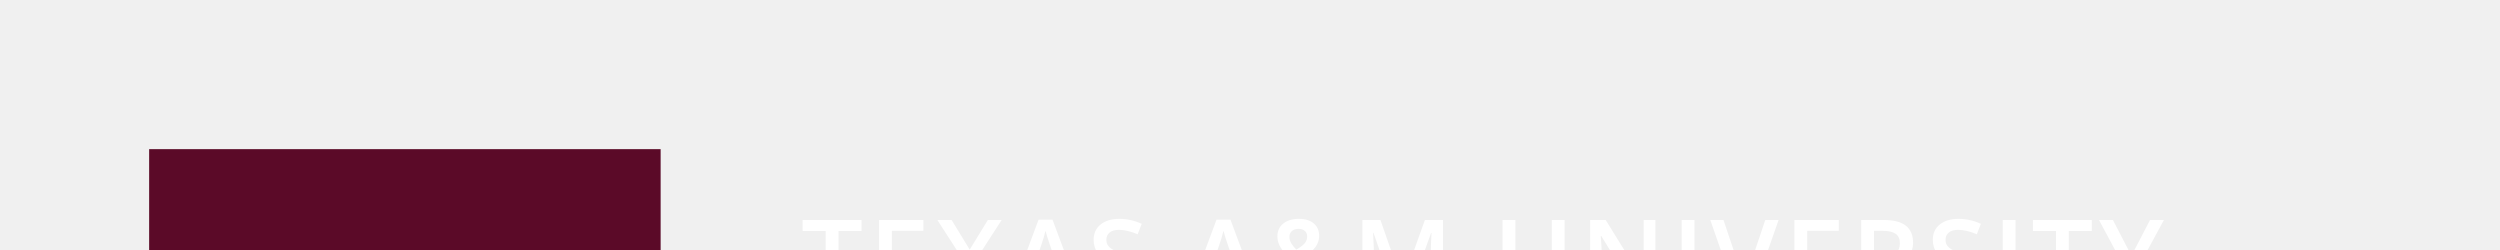
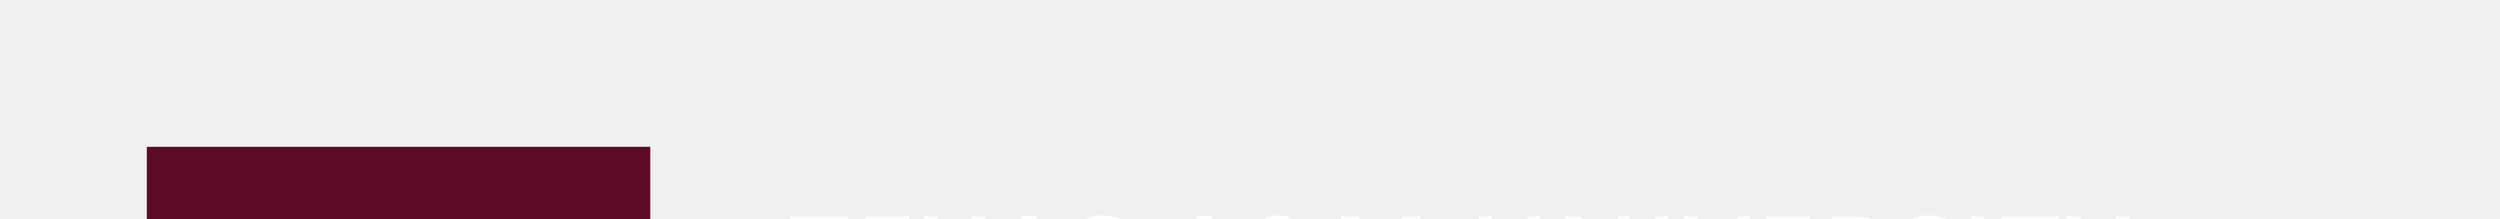
- <svg xmlns="http://www.w3.org/2000/svg" version="1.1" viewBox="0 0 3500 350" preserveAspectRatio="xMidYMid meet">
+ <svg xmlns="http://www.w3.org/2000/svg" version="1.1" viewBox="0 0 4000 350" preserveAspectRatio="xMidYMid meet">
  <defs>
    <style>
      .cls-1{fill:none;}
      .cls-2{fill:#5b0a28;}   /* 深栗色 */
      .cls-3{fill:#ffffff;}   /* 白 */
      .cls-4{fill:#b4b4b6;}   /* 灰 */
      .cls-5{clip-path:url(#clip);}
    </style>
    <clipPath id="clip">
-       <rect class="cls-1" width="3500" height="350" />
+       <rect class="cls-1" width="4000" height="350" />
    </clipPath>
  </defs>
-   <g transform="scale(4)">
+   <g transform="scale(4.5)">
    <rect class="cls-2" x="52.2" y="52.2" width="179.02" height="180.44" />
    <polygon class="cls-3" points="207.44 124.01 194.15 124.01 193.38 124.01 193.04 124.7 183.39 144.78 173.72 124.7 173.39 124.01 172.62 124.01 159.77 124.01 158.55 124.01 158.55 125.23 158.55 132.08 158.55 133.3 159.77 133.3 161.97 133.3 161.97 162.04 159.59 162.04 158.36 162.04 158.36 163.26 158.36 170.11 158.36 171.33 159.59 171.33 174.02 171.33 175.24 171.33 175.24 170.11 175.24 163.26 175.24 162.04 174.02 162.04 171.53 162.04 171.53 141.64 182.3 163.87 183.4 166.13 184.51 163.87 195.4 141.59 195.4 162.04 193.02 162.04 191.79 162.04 191.79 163.26 191.79 170.11 191.79 171.33 193.02 171.33 207.44 171.33 208.67 171.33 208.67 170.11 208.67 163.26 208.67 162.04 207.44 162.04 204.96 162.04 204.96 133.3 207.44 133.3 208.67 133.3 208.67 132.08 208.67 125.23 208.67 124.01 207.44 124.01" />
    <path class="cls-3" d="M123.65,162.01h-3.83l-12.49-28.87h2.42v-9.3h-20.08v9.3h2.76l-12.48,28.87h-5.19v9.3h18.2v-9.3h-2.65l2.08-4.8h15.02l2.07,4.8h-2.79v9.3h18.21v-9.3h-1.23ZM103.37,147.91h-6.98l3.49-8.07,3.49,8.07Z" />
    <polygon class="cls-3" points="192.17 87.92 90.92 87.92 89.51 87.92 89.51 89.32 89.51 116.37 89.51 117.77 90.92 117.77 108.4 117.77 109.8 117.77 109.8 116.37 109.8 106.32 131.41 106.32 131.41 177.6 121.35 177.6 119.96 177.6 119.96 179.01 119.96 196.5 119.96 197.89 121.35 197.89 161.73 197.89 163.13 197.89 163.13 196.5 163.13 179.01 163.13 177.6 161.73 177.6 151.69 177.6 151.69 106.32 173.16 106.32 173.16 116.24 173.16 117.64 174.57 117.64 192.17 117.64 193.57 117.64 193.57 116.24 193.57 89.32 193.57 87.92 192.17 87.92" />
    <polygon class="cls-4" points="154.69 185.93 158.96 181.52 158.96 193.6 154.69 189.51 154.69 185.93" />
    <polygon class="cls-4" points="147.56 181.85 143.28 186.06 143.28 97.92 147.56 102.19 147.56 181.85" />
    <polygon class="cls-4" points="98.09 96.37 93.69 92.09 187.27 92.09 181.73 96.37 98.09 96.37" />
    <polygon class="cls-4" points="189.54 113.73 185.26 109.64 185.26 98.76 189.54 94.36 189.54 113.73" />
    <g class="cls-5">
      <path class="cls-2" d="M237.58,229.05c0-1.98,1.61-3.59,3.59-3.59s3.59,1.61,3.59,3.59-1.61,3.59-3.59,3.59-3.59-1.61-3.59-3.59M243.89,229.05c0-1.68-1.21-2.89-2.71-2.89s-2.71,1.21-2.71,2.89,1.21,2.89,2.71,2.89,2.71-1.21,2.71-2.89M239.79,227h1.51c.97,0,1.5.34,1.5,1.19,0,.7-.4,1.03-1.06,1.09l1.09,1.78h-.78l-1.05-1.75h-.46v1.75h-.76v-4.06ZM240.55,228.74h.67c.45,0,.84-.06.84-.61,0-.48-.44-.56-.82-.56h-.68v1.16Z" />
      <polygon class="cls-3" points="293.48 104.42 288.99 104.42 288.99 80.84 280.92 80.84 280.92 76.99 301.54 76.99 301.54 80.84 293.48 80.84 293.48 104.42" />
      <polygon class="cls-3" points="323.18 104.42 307.67 104.42 307.67 76.99 323.18 76.99 323.18 80.78 312.15 80.78 312.15 88.25 322.49 88.25 322.49 92 312.15 92 312.15 100.62 323.18 100.62 323.18 104.42" />
      <polygon class="cls-3" points="351.24 104.42 346.08 104.42 339.22 93.2 332.29 104.42 327.49 104.42 336.59 90.2 328.07 76.99 333.06 76.99 339.4 87.37 345.75 76.99 350.58 76.99 342.01 90.27 351.24 104.42" />
      <path class="cls-3" d="M373.88,104.42l-2.74-7.62h-10.49l-2.68,7.62h-4.73l10.26-27.54h4.88l10.27,27.54h-4.77ZM369.95,92.94l-2.57-7.47c-.19-.5-.45-1.29-.78-2.36-.33-1.08-.56-1.86-.68-2.36-.34,1.54-.83,3.22-1.48,5.04l-2.48,7.15h7.99Z" />
      <path class="cls-3" d="M400.01,96.97c0,2.44-.88,4.35-2.65,5.74-1.76,1.39-4.2,2.08-7.3,2.08s-5.64-.48-7.62-1.45v-4.24c1.25.59,2.58,1.05,3.99,1.39,1.41.34,2.72.51,3.93.51,1.78,0,3.08-.34,3.93-1.01.85-.68,1.27-1.58,1.27-2.72,0-1.02-.39-1.9-1.16-2.61-.78-.71-2.38-1.56-4.8-2.53-2.5-1.01-4.26-2.17-5.29-3.47-1.02-1.3-1.54-2.87-1.54-4.69,0-2.29.81-4.09,2.44-5.4,1.63-1.31,3.81-1.97,6.55-1.97s5.24.57,7.84,1.73l-1.42,3.66c-2.44-1.02-4.62-1.54-6.53-1.54-1.45,0-2.55.31-3.3.95-.75.63-1.12,1.46-1.12,2.51,0,.71.15,1.32.45,1.83.3.51.79.99,1.48,1.44.69.45,1.92,1.04,3.71,1.78,2.01.84,3.49,1.62,4.43,2.35.94.72,1.63,1.54,2.07,2.46.44.91.66,1.99.66,3.23" />
      <path class="cls-3" d="M436.16,104.42l-2.74-7.62h-10.49l-2.68,7.62h-4.73l10.26-27.54h4.88l10.27,27.54h-4.77ZM432.24,92.94l-2.57-7.47c-.19-.5-.45-1.29-.78-2.36-.33-1.08-.56-1.86-.68-2.36-.34,1.54-.83,3.22-1.48,5.04l-2.48,7.15h7.99Z" />
      <path class="cls-3" d="M444.64,97.16c0-1.64.4-3.07,1.2-4.29.8-1.22,2.24-2.43,4.33-3.63-1.19-1.39-2-2.56-2.43-3.52-.43-.96-.65-1.95-.65-2.97,0-1.9.68-3.4,2.04-4.5,1.36-1.1,3.18-1.65,5.47-1.65s3.96.53,5.22,1.6c1.26,1.07,1.89,2.51,1.89,4.33,0,1.43-.42,2.72-1.27,3.88-.84,1.16-2.25,2.33-4.23,3.49l6.49,6.27c1.01-1.34,1.86-3.3,2.54-5.89h4.54c-.87,3.55-2.28,6.45-4.2,8.69l5.65,5.46h-5.68l-2.8-2.72c-1.28,1.03-2.64,1.8-4.08,2.32-1.45.52-3.04.78-4.79.78-2.88,0-5.14-.68-6.77-2.05s-2.46-3.23-2.46-5.59M454.1,101.01c2.29,0,4.24-.67,5.87-2.01l-7.18-7.07c-1.33.85-2.24,1.65-2.74,2.4-.5.74-.75,1.59-.75,2.54,0,1.22.43,2.22,1.3,2.99.87.77,2.04,1.15,3.5,1.15M451.3,82.9c0,.79.21,1.53.63,2.23.42.7,1.01,1.45,1.76,2.23,1.41-.8,2.4-1.55,2.97-2.24.57-.69.85-1.47.85-2.34,0-.81-.27-1.46-.82-1.95-.54-.49-1.27-.73-2.17-.73-.99,0-1.77.26-2.35.76-.59.51-.88,1.18-.88,2.04" />
      <path class="cls-3" d="M488.69,104.42l-7.96-22.91h-.15c.21,3.4.32,6.59.32,9.57v13.34h-4.07v-27.43h6.32l7.62,21.82h.11l7.84-21.82h6.34v27.43h-4.32v-13.56c0-1.36.04-3.14.1-5.33.07-2.19.13-3.51.18-3.98h-.15l-8.24,22.87h-3.96Z" />
      <path class="cls-3" d="M547.62,76.99v17.75c0,2.03-.43,3.8-1.3,5.32-.87,1.52-2.13,2.69-3.77,3.51-1.65.82-3.61,1.23-5.9,1.23-3.4,0-6.05-.9-7.94-2.7-1.89-1.8-2.83-4.28-2.83-7.43v-17.67h4.5v17.35c0,2.26.52,3.94,1.58,5.01,1.05,1.07,2.66,1.61,4.84,1.61,4.23,0,6.34-2.22,6.34-6.66v-17.32h4.48Z" />
      <path class="cls-3" d="M579.41,104.42h-5.5l-13.49-21.86h-.15l.09,1.22c.18,2.33.26,4.45.26,6.38v14.26h-4.07v-27.43h5.44l13.45,21.75h.11c-.02-.29-.07-1.34-.15-3.14-.07-1.81-.11-3.22-.11-4.23v-14.37h4.11v27.43Z" />
      <rect class="cls-3" x="588.58" y="76.99" width="4.48" height="27.43" />
      <path class="cls-3" d="M617.86,76.99h4.65l-9.61,27.43h-4.73l-9.57-27.43h4.62l5.72,17.05c.3.81.62,1.86.96,3.14.34,1.28.56,2.24.66,2.86.16-.95.41-2.05.75-3.3.34-1.25.61-2.18.82-2.78l5.72-16.98Z" />
      <polygon class="cls-3" points="643.57 104.42 628.05 104.42 628.05 76.99 643.57 76.99 643.57 80.78 632.53 80.78 632.53 88.25 642.87 88.25 642.87 92 632.53 92 632.53 100.62 643.57 100.62 643.57 104.42" />
      <path class="cls-3" d="M655.9,93.46v10.96h-4.48v-27.43h7.75c3.54,0,6.16.66,7.86,1.99,1.7,1.32,2.55,3.33,2.55,6,0,3.42-1.78,5.85-5.33,7.3l7.75,12.14h-5.1l-6.57-10.96h-4.43ZM655.9,89.75h3.11c2.09,0,3.6-.39,4.54-1.16.94-.78,1.41-1.93,1.41-3.45s-.51-2.67-1.52-3.34c-1.01-.68-2.54-1.01-4.58-1.01h-2.96v8.97Z" />
      <path class="cls-3" d="M693.72,96.97c0,2.44-.88,4.35-2.65,5.74-1.76,1.39-4.2,2.08-7.3,2.08s-5.64-.48-7.62-1.45v-4.24c1.25.59,2.58,1.05,3.99,1.39,1.41.34,2.72.51,3.93.51,1.78,0,3.08-.34,3.93-1.01.85-.68,1.27-1.58,1.27-2.72,0-1.02-.39-1.9-1.16-2.61-.78-.71-2.38-1.56-4.8-2.53-2.5-1.01-4.27-2.17-5.29-3.47-1.02-1.3-1.54-2.87-1.54-4.69,0-2.29.81-4.09,2.44-5.4,1.63-1.31,3.81-1.97,6.55-1.97s5.24.57,7.84,1.73l-1.42,3.66c-2.44-1.02-4.62-1.54-6.53-1.54-1.45,0-2.55.31-3.3.95-.75.63-1.12,1.46-1.12,2.51,0,.71.15,1.32.45,1.83.3.51.79.99,1.48,1.44.69.45,1.92,1.04,3.71,1.78,2.01.84,3.49,1.62,4.43,2.35.94.72,1.63,1.54,2.07,2.46.44.91.66,1.99.66,3.23" />
      <rect class="cls-3" x="700.95" y="76.99" width="4.48" height="27.43" />
      <polygon class="cls-3" points="724.07 104.42 719.59 104.42 719.59 80.84 711.52 80.84 711.52 76.99 732.14 76.99 732.14 80.84 724.07 80.84 724.07 104.42" />
      <polygon class="cls-3" points="746.01 89.51 752.51 76.99 757.38 76.99 748.25 93.79 748.25 104.42 743.74 104.42 743.74 93.94 734.64 76.99 739.52 76.99 746.01 89.51" />
      <path class="cls-3" d="M307.29,144.48c-6.03,0-10.8,2.01-14.29,6.03-3.49,4.02-5.24,9.52-5.24,16.51s1.68,12.74,5.05,16.65c3.37,3.92,8.17,5.88,14.4,5.88,3.83,0,8.2-.69,13.11-2.07v5.6c-3.81,1.43-8.5,2.14-14.08,2.14-8.09,0-14.33-2.45-18.72-7.36-4.39-4.91-6.59-11.88-6.59-20.92,0-5.66,1.06-10.61,3.17-14.87,2.12-4.26,5.17-7.54,9.16-9.84,3.99-2.3,8.69-3.45,14.1-3.45,5.76,0,10.79,1.05,15.1,3.15l-2.7,5.48c-4.15-1.95-8.31-2.93-12.47-2.93" />
      <path class="cls-3" d="M366.88,173.84c0,6.71-1.69,11.95-5.07,15.72-3.38,3.77-8.05,5.65-14.01,5.65-3.68,0-6.95-.86-9.8-2.59-2.86-1.73-5.06-4.21-6.61-7.43-1.55-3.23-2.33-7.01-2.33-11.34,0-6.71,1.68-11.94,5.03-15.68,3.35-3.74,8.01-5.61,13.97-5.61s10.33,1.92,13.73,5.75c3.39,3.83,5.09,9.01,5.09,15.55M335.53,173.84c0,5.26,1.05,9.26,3.15,12.02,2.1,2.75,5.19,4.13,9.28,4.13s7.18-1.37,9.29-4.11c2.11-2.74,3.17-6.75,3.17-12.04s-1.06-9.21-3.17-11.92c-2.12-2.72-5.24-4.07-9.37-4.07s-7.16,1.34-9.24,4.02c-2.08,2.68-3.12,6.67-3.12,11.98" />
      <rect class="cls-3" x="377.81" y="136.03" width="6.23" height="58.43" />
      <rect class="cls-3" x="397.26" y="136.03" width="6.23" height="58.43" />
      <path class="cls-3" d="M434.1,195.21c-6.08,0-10.88-1.85-14.4-5.56-3.52-3.71-5.28-8.85-5.28-15.43s1.63-11.9,4.9-15.81c3.27-3.91,7.65-5.86,13.16-5.86,5.16,0,9.24,1.7,12.24,5.09,3.01,3.39,4.51,7.87,4.51,13.43v3.94h-28.35c.12,4.83,1.34,8.5,3.66,11,2.32,2.5,5.58,3.75,9.78,3.75,4.43,0,8.81-.93,13.14-2.78v5.56c-2.2.95-4.29,1.63-6.25,2.05-1.97.41-4.34.62-7.12.62M432.41,157.77c-3.31,0-5.94,1.08-7.9,3.23-1.97,2.15-3.12,5.13-3.48,8.94h21.52c0-3.93-.88-6.94-2.63-9.03-1.75-2.09-4.26-3.14-7.51-3.14" />
      <path class="cls-3" d="M493.55,153.3v3.94l-7.62.9c.7.88,1.33,2.02,1.88,3.44.55,1.41.83,3.01.83,4.79,0,4.03-1.38,7.25-4.13,9.65s-6.54,3.61-11.34,3.61c-1.23,0-2.38-.1-3.45-.3-2.65,1.4-3.98,3.17-3.98,5.29,0,1.13.46,1.96,1.39,2.5.93.54,2.52.81,4.77.81h7.29c4.46,0,7.88.94,10.27,2.82s3.59,4.61,3.59,8.19c0,4.56-1.83,8.03-5.48,10.42-3.66,2.39-8.99,3.59-16,3.59-5.38,0-9.53-1-12.45-3-2.92-2-4.38-4.83-4.38-8.49,0-2.5.8-4.67,2.4-6.5,1.6-1.83,3.85-3.07,6.76-3.72-1.05-.48-1.93-1.21-2.65-2.22-.71-1-1.07-2.17-1.07-3.49,0-1.5.4-2.82,1.2-3.94.8-1.13,2.07-2.22,3.79-3.27-2.13-.88-3.86-2.37-5.2-4.47-1.34-2.1-2.01-4.51-2.01-7.21,0-4.5,1.35-7.98,4.06-10.42,2.7-2.44,6.53-3.66,11.49-3.66,2.15,0,4.09.25,5.82.75h14.23ZM460.73,201.37c0,2.23.94,3.92,2.82,5.07,1.88,1.15,4.57,1.73,8.07,1.73,5.23,0,9.11-.78,11.62-2.35,2.52-1.56,3.77-3.69,3.77-6.36,0-2.23-.69-3.77-2.07-4.64-1.38-.86-3.97-1.3-7.77-1.3h-7.47c-2.83,0-5.03.68-6.61,2.03-1.58,1.35-2.37,3.29-2.37,5.82M464.11,166.48c0,2.88.81,5.06,2.44,6.53,1.63,1.48,3.89,2.21,6.8,2.21,6.08,0,9.12-2.95,9.12-8.86s-3.08-9.28-9.24-9.28c-2.93,0-5.18.79-6.76,2.37-1.58,1.58-2.37,3.92-2.37,7.02" />
      <path class="cls-3" d="M519.38,195.21c-6.08,0-10.88-1.85-14.4-5.56s-5.27-8.85-5.27-15.43,1.63-11.9,4.9-15.81c3.27-3.91,7.65-5.86,13.16-5.86,5.16,0,9.24,1.7,12.24,5.09,3,3.39,4.51,7.87,4.51,13.43v3.94h-28.35c.12,4.83,1.35,8.5,3.66,11,2.32,2.5,5.58,3.75,9.78,3.75,4.43,0,8.81-.93,13.14-2.78v5.56c-2.2.95-4.29,1.63-6.25,2.05-1.97.41-4.34.62-7.12.62M517.69,157.77c-3.31,0-5.94,1.08-7.91,3.23-1.96,2.15-3.12,5.13-3.47,8.94h21.52c0-3.93-.88-6.94-2.63-9.03-1.75-2.09-4.26-3.14-7.51-3.14" />
      <path class="cls-3" d="M600.65,173.84c0,6.71-1.69,11.95-5.07,15.72-3.38,3.77-8.05,5.65-14.01,5.65-3.68,0-6.95-.86-9.8-2.59-2.85-1.73-5.06-4.21-6.61-7.43-1.55-3.23-2.33-7.01-2.33-11.34,0-6.71,1.68-11.94,5.03-15.68,3.35-3.74,8.01-5.61,13.97-5.61s10.33,1.92,13.73,5.75c3.39,3.83,5.09,9.01,5.09,15.55M569.29,173.84c0,5.26,1.05,9.26,3.15,12.02,2.1,2.75,5.2,4.13,9.28,4.13s7.18-1.37,9.29-4.11c2.11-2.74,3.17-6.75,3.17-12.04s-1.06-9.21-3.17-11.92c-2.12-2.72-5.24-4.07-9.37-4.07s-7.16,1.34-9.24,4.02c-2.08,2.68-3.12,6.67-3.12,11.98" />
      <path class="cls-3" d="M630.13,158.14h-10.48v36.31h-6.23v-36.31h-7.36v-2.82l7.36-2.25v-2.29c0-10.12,4.42-15.17,13.26-15.17,2.18,0,4.73.44,7.66,1.31l-1.61,4.99c-2.41-.78-4.46-1.16-6.16-1.16-2.35,0-4.09.78-5.22,2.35-1.13,1.56-1.69,4.07-1.69,7.53v2.67h10.48v4.84Z" />
      <path class="cls-3" d="M693.06,194.46l-6.83-17.46h-22.01l-6.76,17.46h-6.46l21.71-55.13h5.37l21.59,55.13h-6.61ZM684.24,171.25l-6.38-17.01c-.83-2.15-1.68-4.79-2.55-7.92-.55,2.4-1.34,5.04-2.36,7.92l-6.46,17.01h17.76Z" />
      <path class="cls-3" d="M725.06,152.55c1.83,0,3.47.15,4.92.45l-.86,5.78c-1.7-.38-3.21-.56-4.51-.56-3.33,0-6.18,1.35-8.54,4.06-2.37,2.7-3.55,6.07-3.55,10.1v22.08h-6.23v-41.16h5.14l.71,7.62h.3c1.53-2.68,3.37-4.74,5.52-6.19,2.15-1.45,4.52-2.18,7.1-2.18" />
      <path class="cls-3" d="M754.12,195.21c-5.96,0-10.57-1.83-13.84-5.5-3.27-3.67-4.9-8.85-4.9-15.56s1.66-12.2,4.98-15.96c3.32-3.75,8.04-5.63,14.18-5.63,1.98,0,3.96.21,5.93.64,1.98.43,3.53.93,4.66,1.5l-1.92,5.29c-1.38-.55-2.88-1.01-4.51-1.37-1.63-.36-3.07-.54-4.32-.54-8.36,0-12.54,5.33-12.54,16,0,5.06,1.02,8.94,3.06,11.64,2.04,2.7,5.06,4.06,9.07,4.06,3.43,0,6.95-.74,10.55-2.22v5.52c-2.75,1.43-6.22,2.14-10.4,2.14" />
      <path class="cls-3" d="M802.45,194.46v-26.62c0-3.35-.77-5.86-2.29-7.51-1.53-1.65-3.92-2.48-7.17-2.48-4.33,0-7.49,1.18-9.48,3.53-1.99,2.35-2.99,6.21-2.99,11.57v21.52h-6.23v-58.43h6.23v17.69c0,2.13-.1,3.89-.3,5.29h.38c1.23-1.98,2.97-3.54,5.24-4.68,2.26-1.14,4.85-1.71,7.75-1.71,5.03,0,8.81,1.2,11.32,3.59,2.52,2.39,3.77,6.19,3.77,11.4v26.85h-6.23Z" />
      <path class="cls-3" d="M820.97,142.15c0-1.43.35-2.47,1.05-3.13.7-.66,1.58-.99,2.63-.99s1.86.34,2.59,1.01c.73.68,1.09,1.71,1.09,3.12s-.36,2.45-1.09,3.14c-.73.69-1.59,1.03-2.59,1.03-1.05,0-1.93-.34-2.63-1.03-.7-.69-1.05-1.73-1.05-3.14M827.73,194.46h-6.23v-41.16h6.23v41.16Z" />
      <path class="cls-3" d="M854.24,190.06c1.1,0,2.17-.08,3.19-.24,1.03-.16,1.84-.33,2.44-.51v4.77c-.68.33-1.67.59-2.99.81-1.31.21-2.5.32-3.55.32-7.96,0-11.94-4.19-11.94-12.58v-24.48h-5.9v-3l5.9-2.59,2.63-8.79h3.61v9.54h11.94v4.85h-11.94v24.22c0,2.48.59,4.38,1.76,5.71,1.18,1.33,2.79,1.99,4.84,1.99" />
      <path class="cls-3" d="M885.48,195.21c-6.08,0-10.88-1.85-14.4-5.56-3.52-3.71-5.28-8.85-5.28-15.43s1.63-11.9,4.9-15.81c3.27-3.91,7.65-5.86,13.16-5.86,5.16,0,9.24,1.7,12.24,5.09,3.01,3.39,4.51,7.87,4.51,13.43v3.94h-28.35c.12,4.83,1.35,8.5,3.66,11,2.31,2.5,5.58,3.75,9.78,3.75,4.43,0,8.81-.93,13.14-2.78v5.56c-2.2.95-4.29,1.63-6.25,2.05-1.97.41-4.34.62-7.12.62M883.79,157.77c-3.31,0-5.94,1.08-7.91,3.23-1.97,2.15-3.12,5.13-3.47,8.94h21.52c0-3.93-.88-6.94-2.63-9.03-1.75-2.09-4.26-3.14-7.51-3.14" />
      <path class="cls-3" d="M927.69,195.21c-5.96,0-10.57-1.83-13.84-5.5-3.27-3.67-4.9-8.85-4.9-15.56s1.66-12.2,4.98-15.96c3.32-3.75,8.04-5.63,14.18-5.63,1.98,0,3.96.21,5.93.64,1.98.43,3.53.93,4.66,1.5l-1.92,5.29c-1.38-.55-2.88-1.01-4.51-1.37-1.63-.36-3.07-.54-4.32-.54-8.36,0-12.54,5.33-12.54,16,0,5.06,1.02,8.94,3.06,11.64,2.04,2.7,5.06,4.06,9.07,4.06,3.43,0,6.95-.74,10.55-2.22v5.52c-2.75,1.43-6.22,2.14-10.4,2.14" />
      <path class="cls-3" d="M961.15,190.06c1.1,0,2.17-.08,3.19-.24,1.03-.16,1.84-.33,2.44-.51v4.77c-.68.33-1.67.59-2.99.81-1.31.21-2.5.32-3.55.32-7.96,0-11.94-4.19-11.94-12.58v-24.48h-5.9v-3l5.9-2.59,2.63-8.79h3.61v9.54h11.94v4.85h-11.94v24.22c0,2.48.59,4.38,1.76,5.71,1.18,1.33,2.79,1.99,4.84,1.99" />
      <path class="cls-3" d="M980.87,153.3v26.7c0,3.36.76,5.86,2.29,7.51,1.53,1.65,3.92,2.48,7.17,2.48,4.31,0,7.45-1.18,9.44-3.53,1.99-2.35,2.99-6.2,2.99-11.53v-21.63h6.23v41.16h-5.14l-.9-5.52h-.34c-1.28,2.03-3.05,3.58-5.31,4.66-2.27,1.08-4.85,1.62-7.75,1.62-5.01,0-8.76-1.19-11.25-3.57-2.49-2.38-3.74-6.18-3.74-11.42v-26.93h6.31Z" />
      <path class="cls-3" d="M1040.99,152.55c1.83,0,3.47.15,4.92.45l-.86,5.78c-1.7-.38-3.2-.56-4.51-.56-3.33,0-6.18,1.35-8.54,4.06-2.37,2.7-3.55,6.07-3.55,10.1v22.08h-6.23v-41.16h5.14l.71,7.62h.3c1.53-2.68,3.37-4.74,5.52-6.19,2.15-1.45,4.52-2.18,7.1-2.18" />
      <path class="cls-3" d="M1070.99,195.21c-6.08,0-10.88-1.85-14.4-5.56s-5.28-8.85-5.28-15.43,1.63-11.9,4.9-15.81c3.27-3.91,7.65-5.86,13.16-5.86,5.16,0,9.24,1.7,12.24,5.09,3.01,3.39,4.51,7.87,4.51,13.43v3.94h-28.35c.12,4.83,1.34,8.5,3.66,11,2.31,2.5,5.58,3.75,9.78,3.75,4.43,0,8.81-.93,13.14-2.78v5.56c-2.2.95-4.29,1.63-6.25,2.05-1.97.41-4.34.62-7.12.62M1069.3,157.77c-3.31,0-5.94,1.08-7.91,3.23-1.97,2.15-3.12,5.13-3.47,8.94h21.52c0-3.93-.88-6.94-2.63-9.03-1.75-2.09-4.26-3.14-7.51-3.14" />
    </g>
  </g>
</svg>
